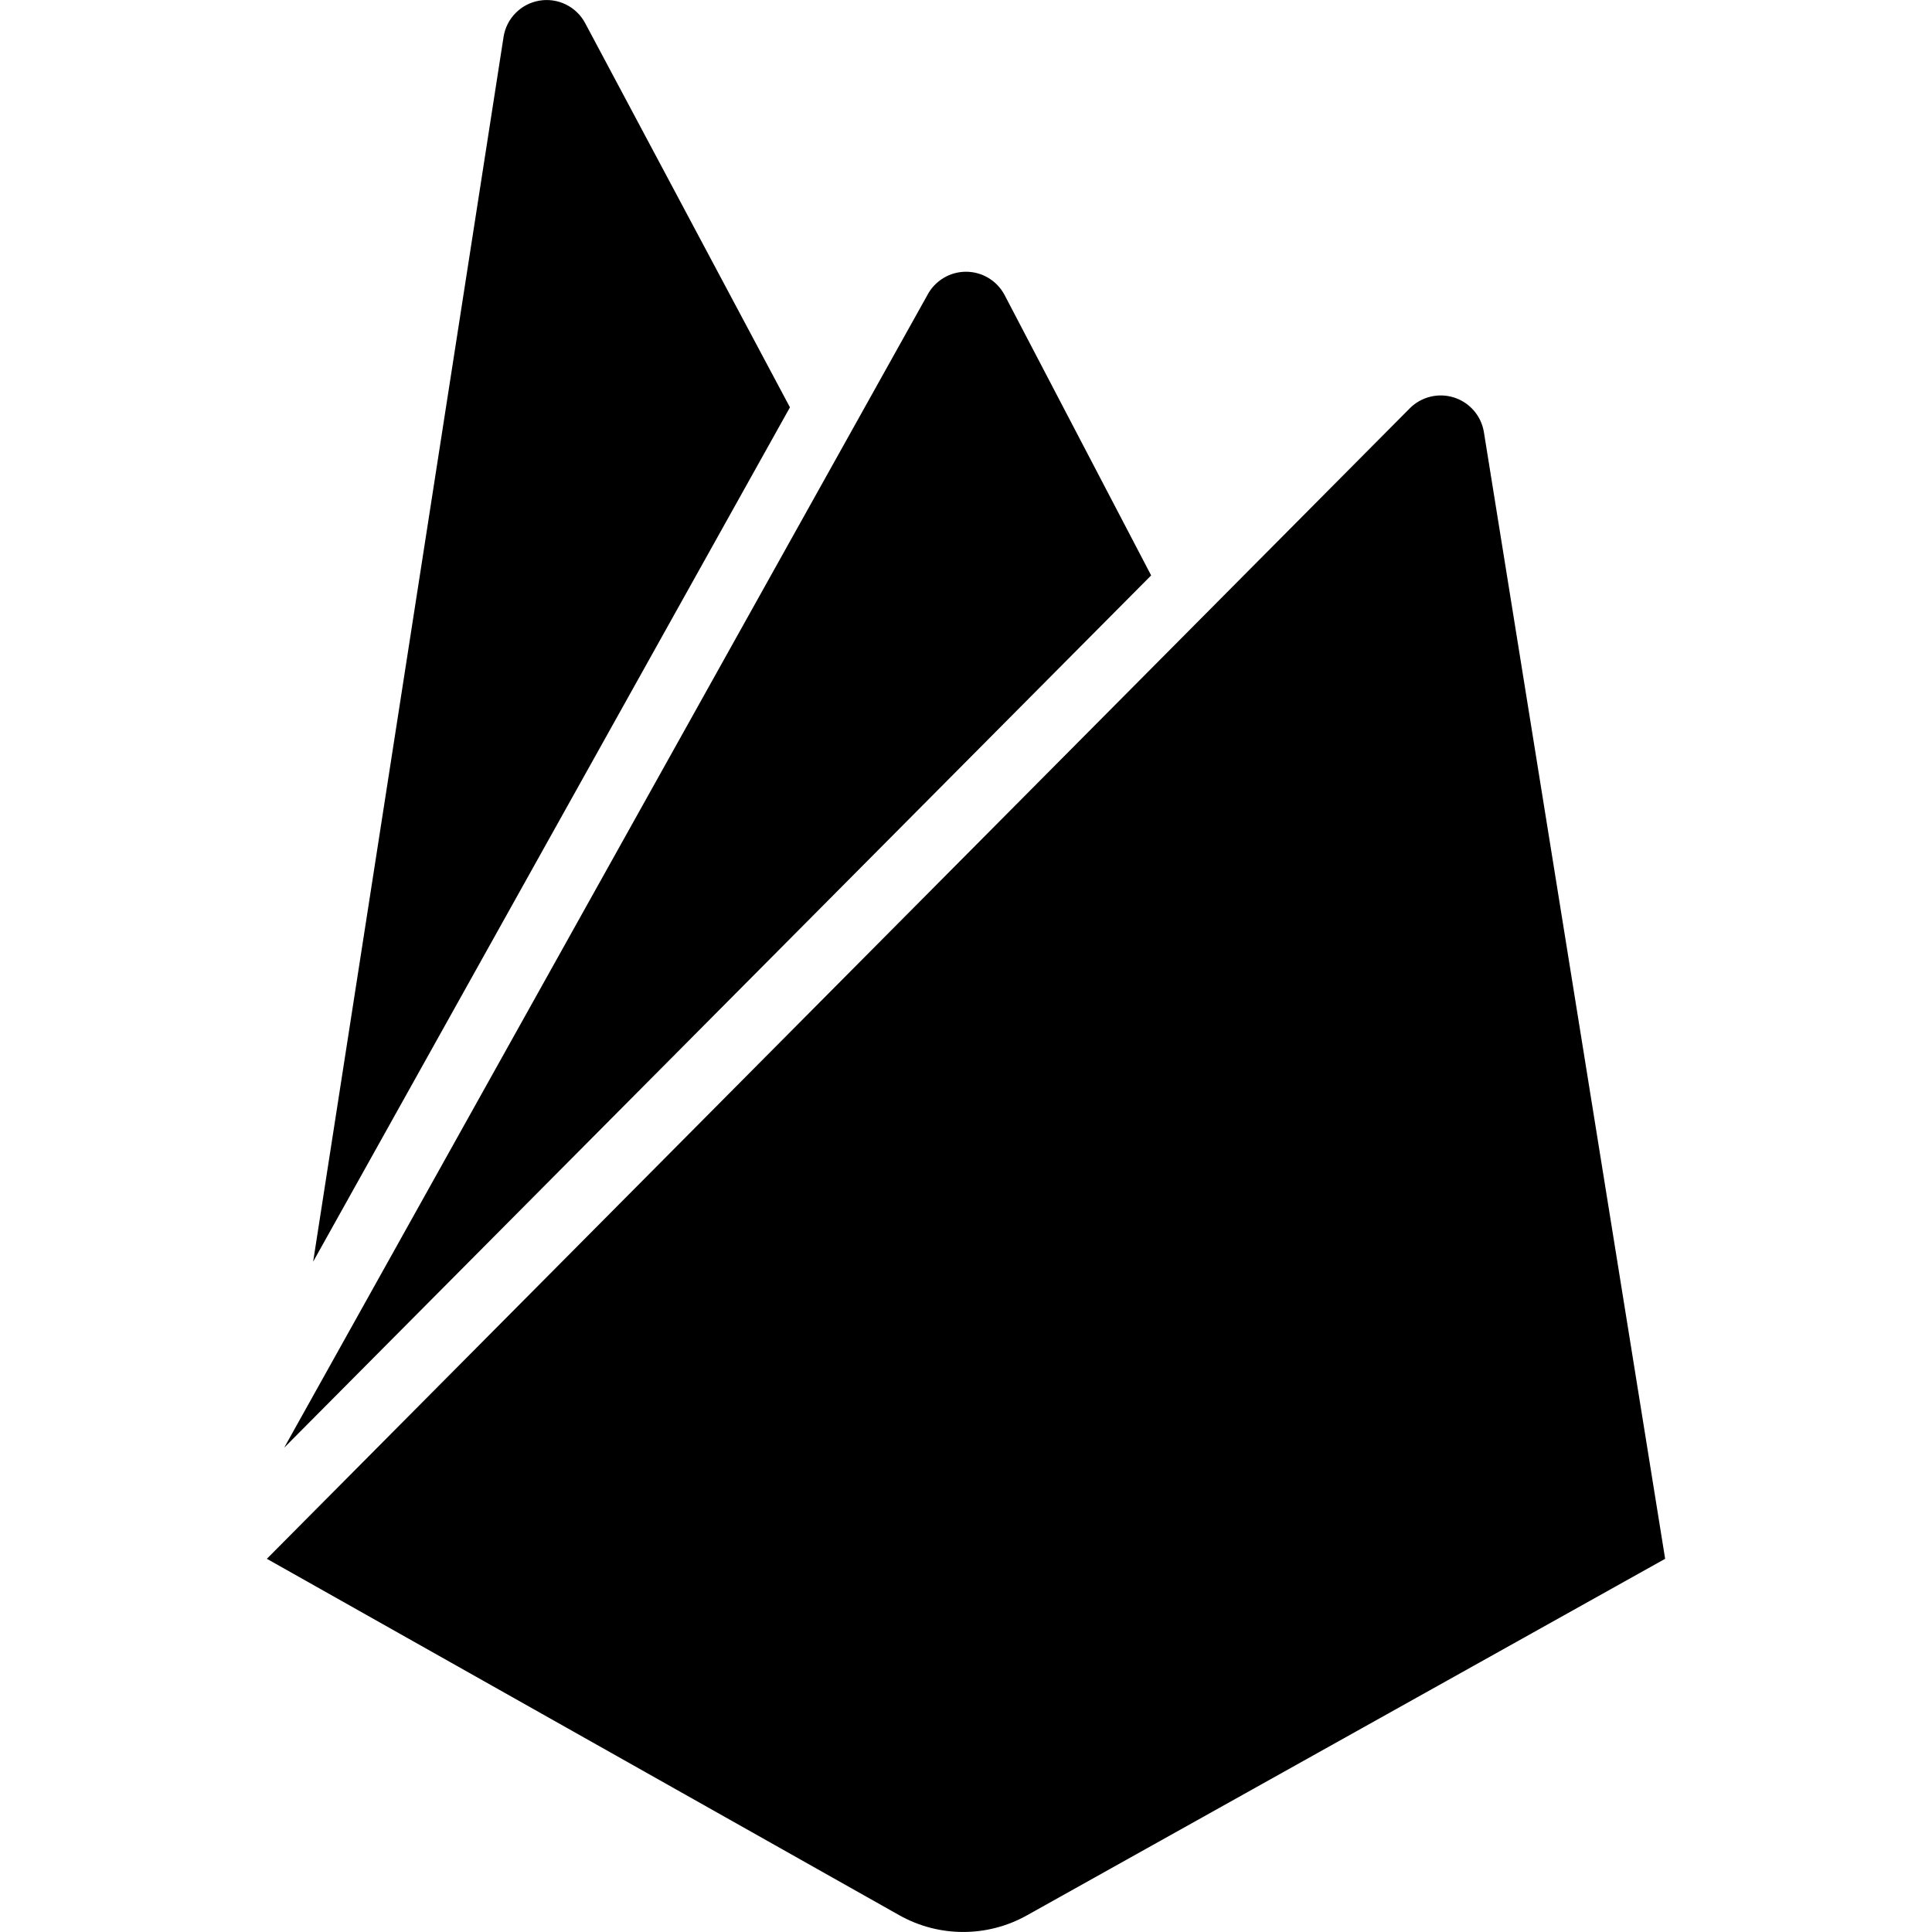
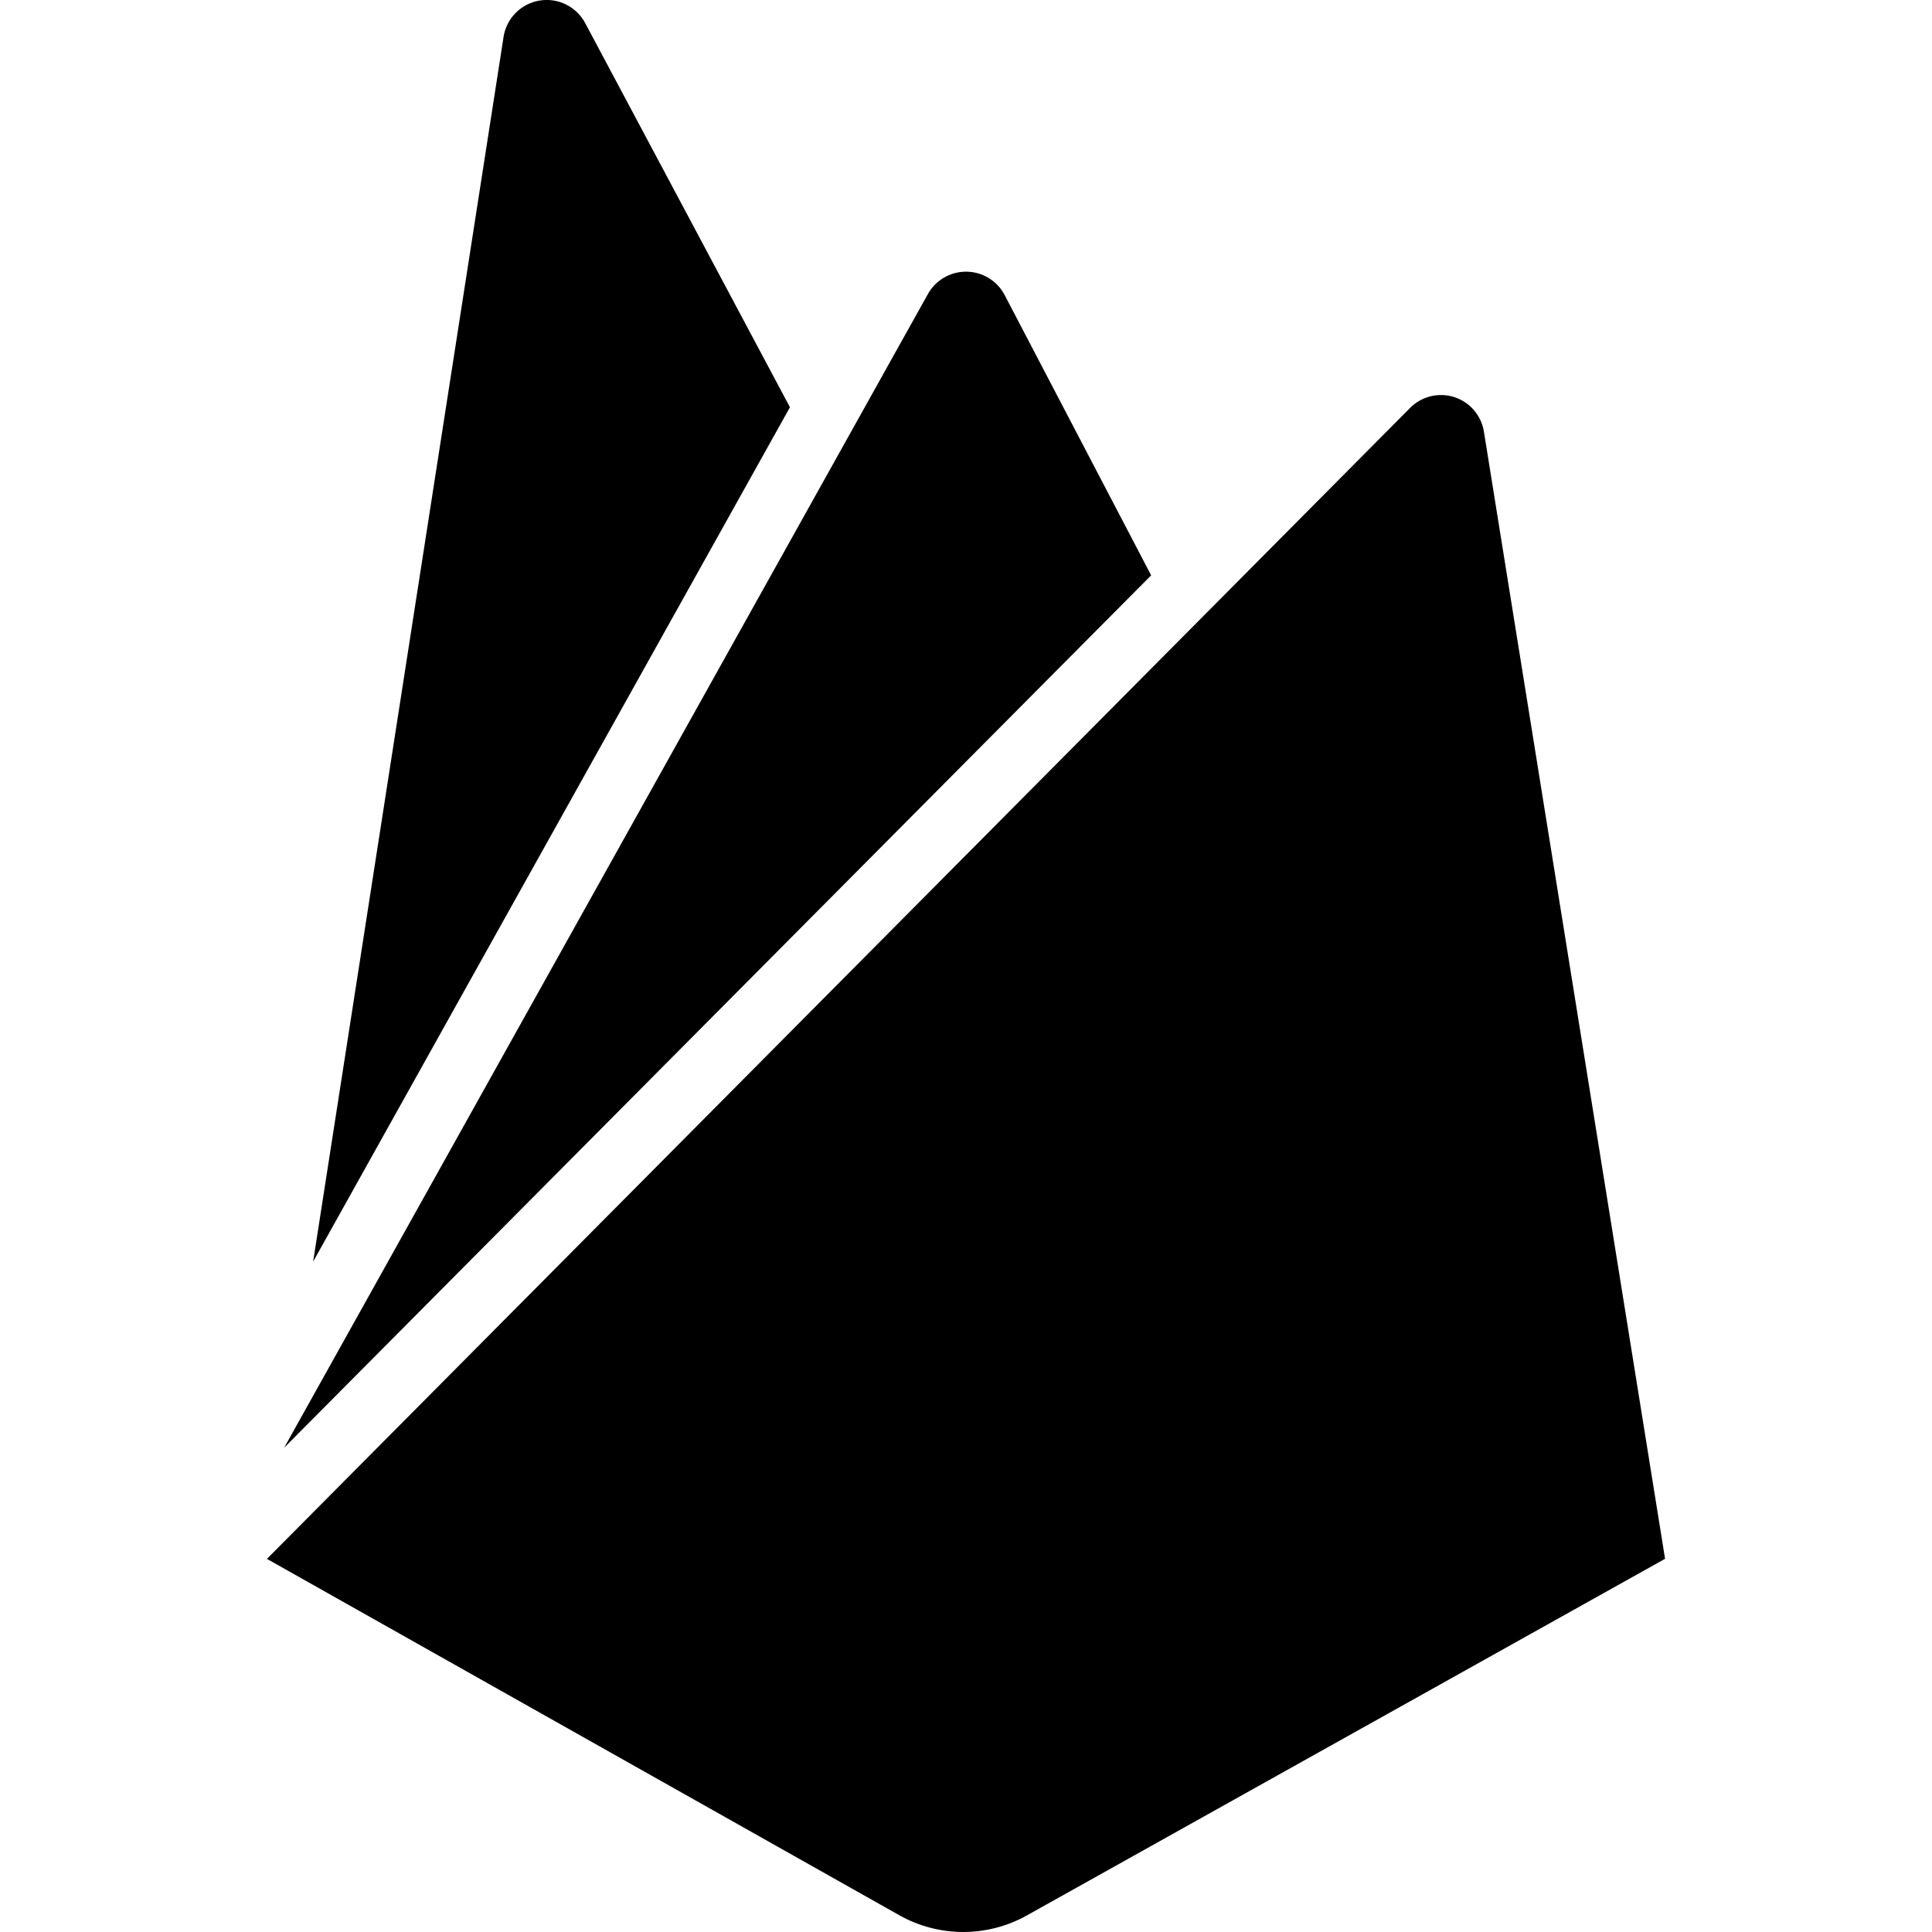
<svg xmlns="http://www.w3.org/2000/svg" role="img" viewBox="0 0 24 24">
-   <path d="M3.89 15.673L6.255.461A.542.542 0 0 1 7.27.289L9.813 5.06 3.89 15.673zm16.795 3.691L18.433 5.365a.543.543 0 0 0-.918-.295l-14.2 14.294 7.857 4.428a1.62 1.62 0 0 0 1.587 0l7.926-4.428zM14.3 7.148l-1.82-3.482a.542.542 0 0 0-.96 0L3.53 17.984 14.3 7.148z" />
+   <path d="M3.89 15.672L6.255.461A.542.542 0 017.27.288l2.543 4.771zm16.794 3.692l-2.25-14a.54.54 0 00-.919-.295L3.316 19.365l7.856 4.427a1.621 1.621 0 001.588 0zM14.3 7.147l-1.82-3.482a.542.542 0 00-.96 0L3.53 17.984z" />
</svg>
